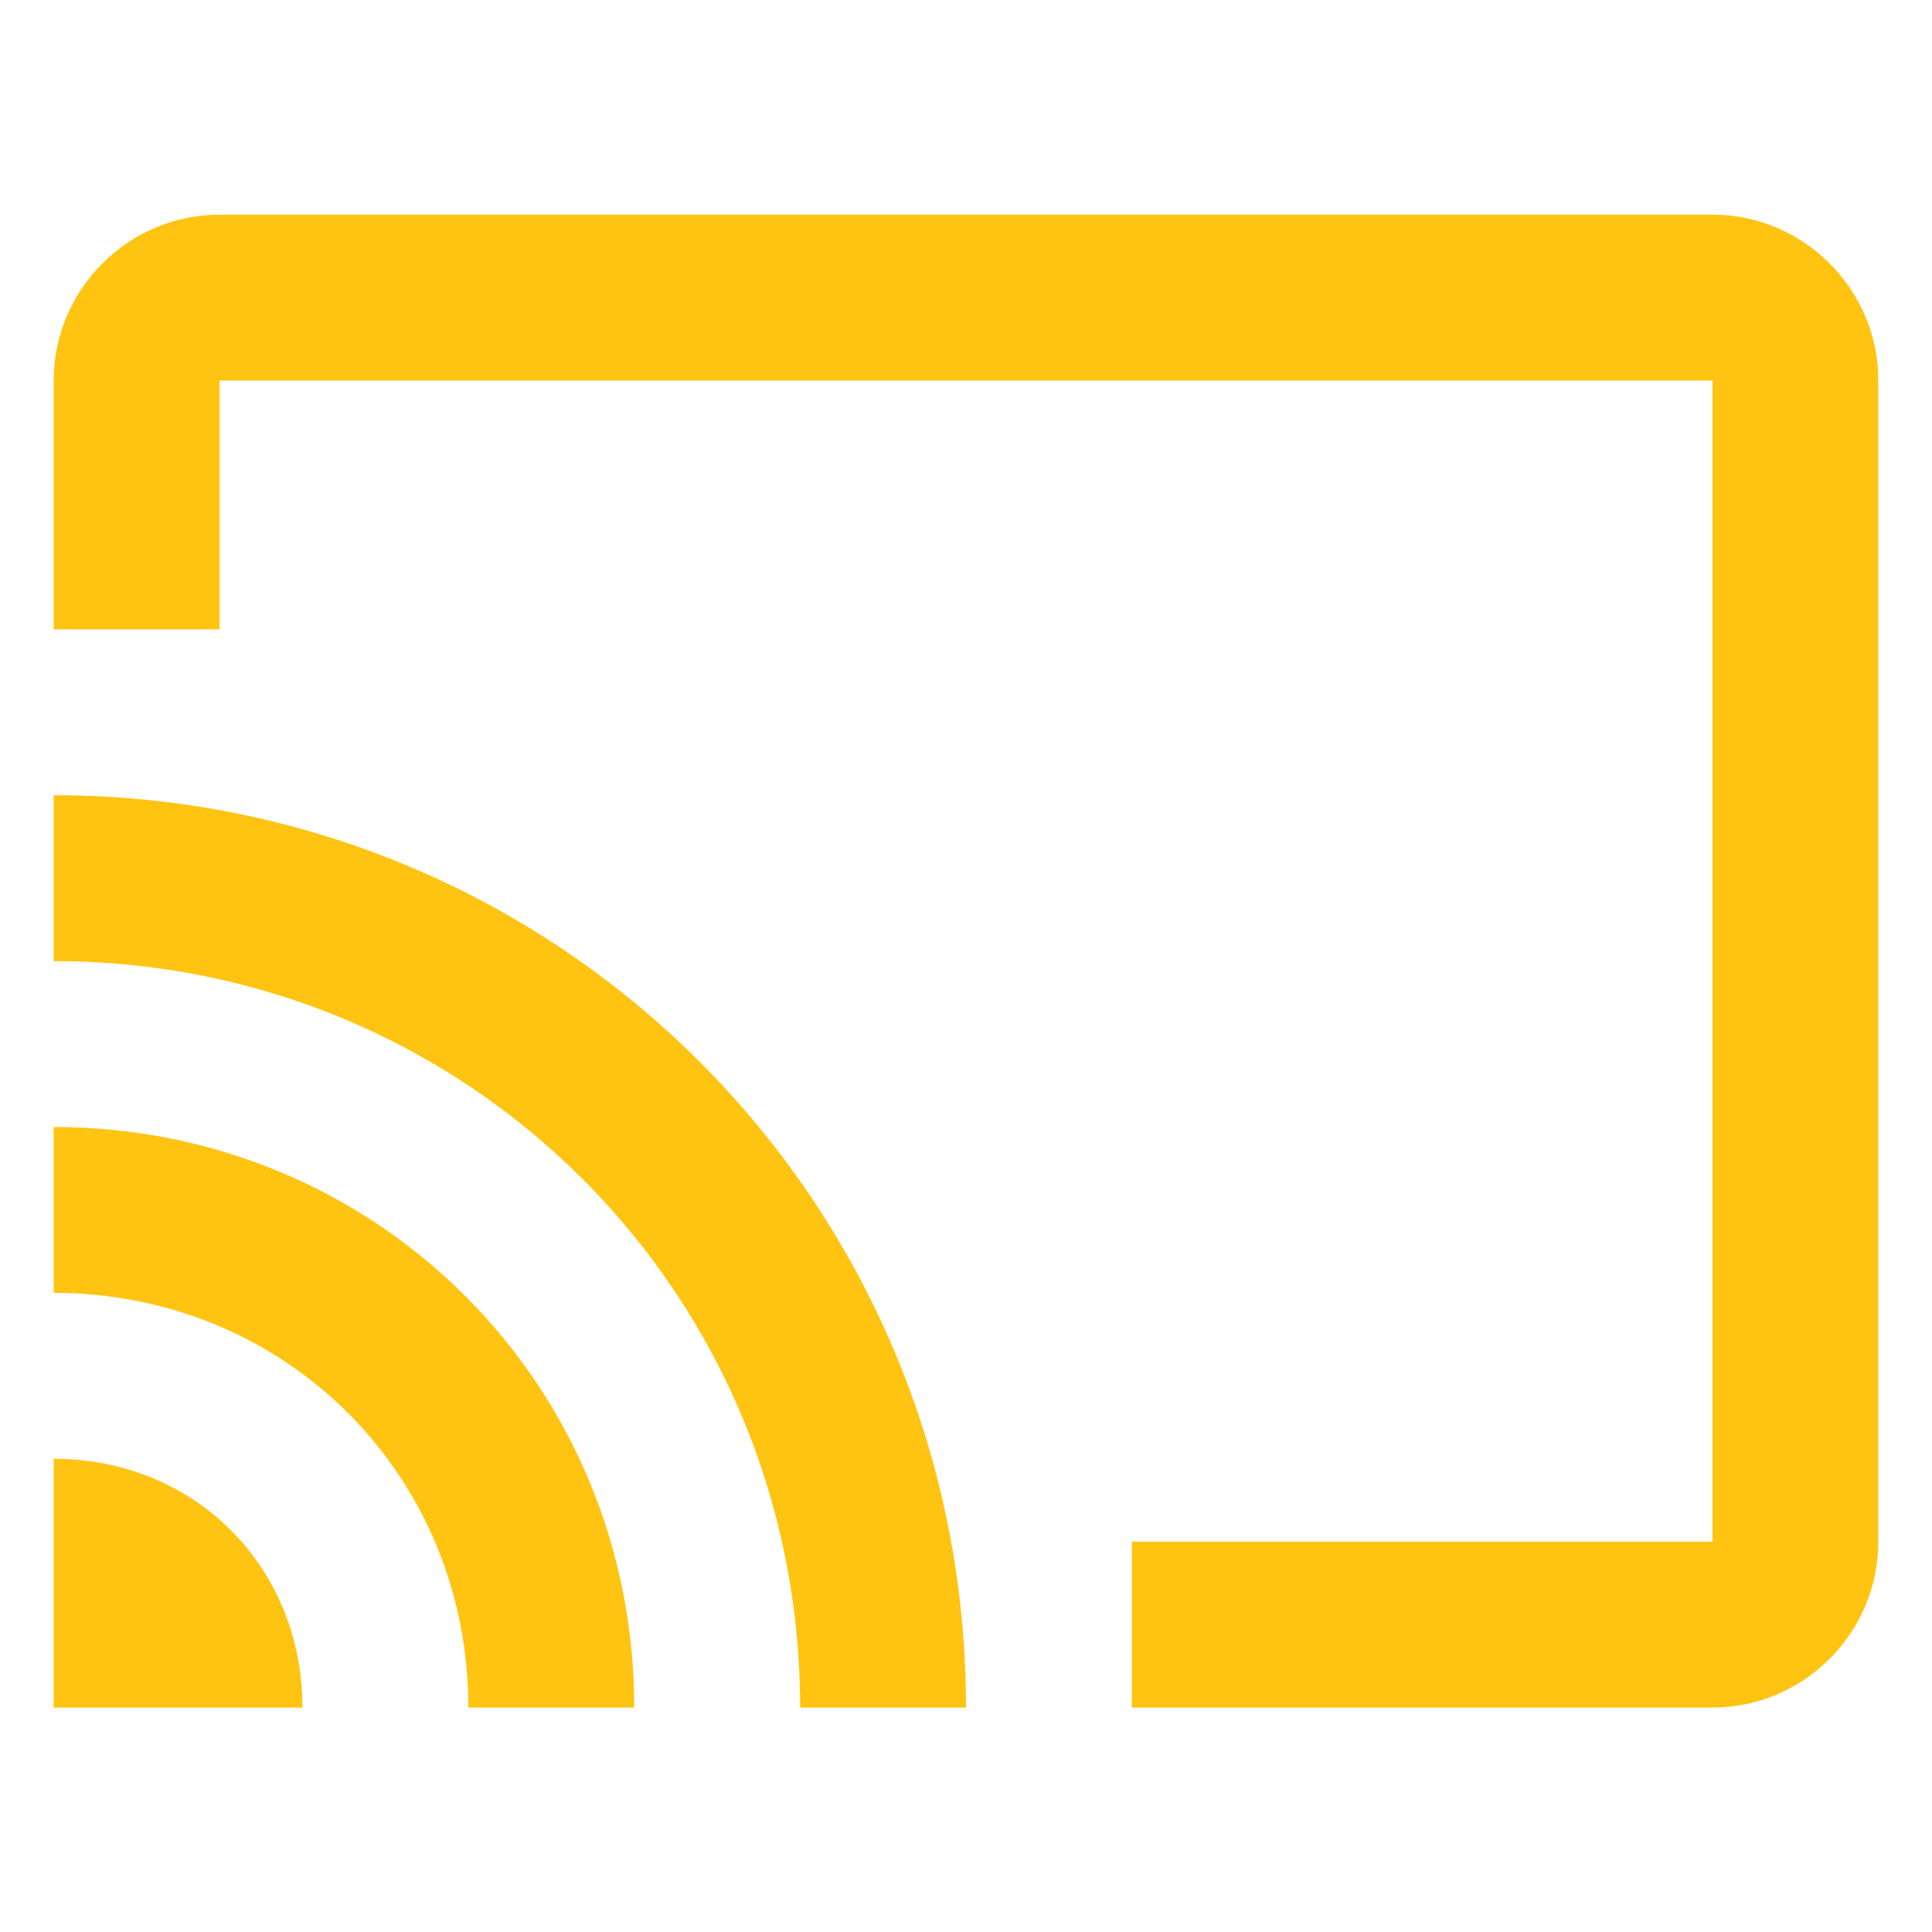
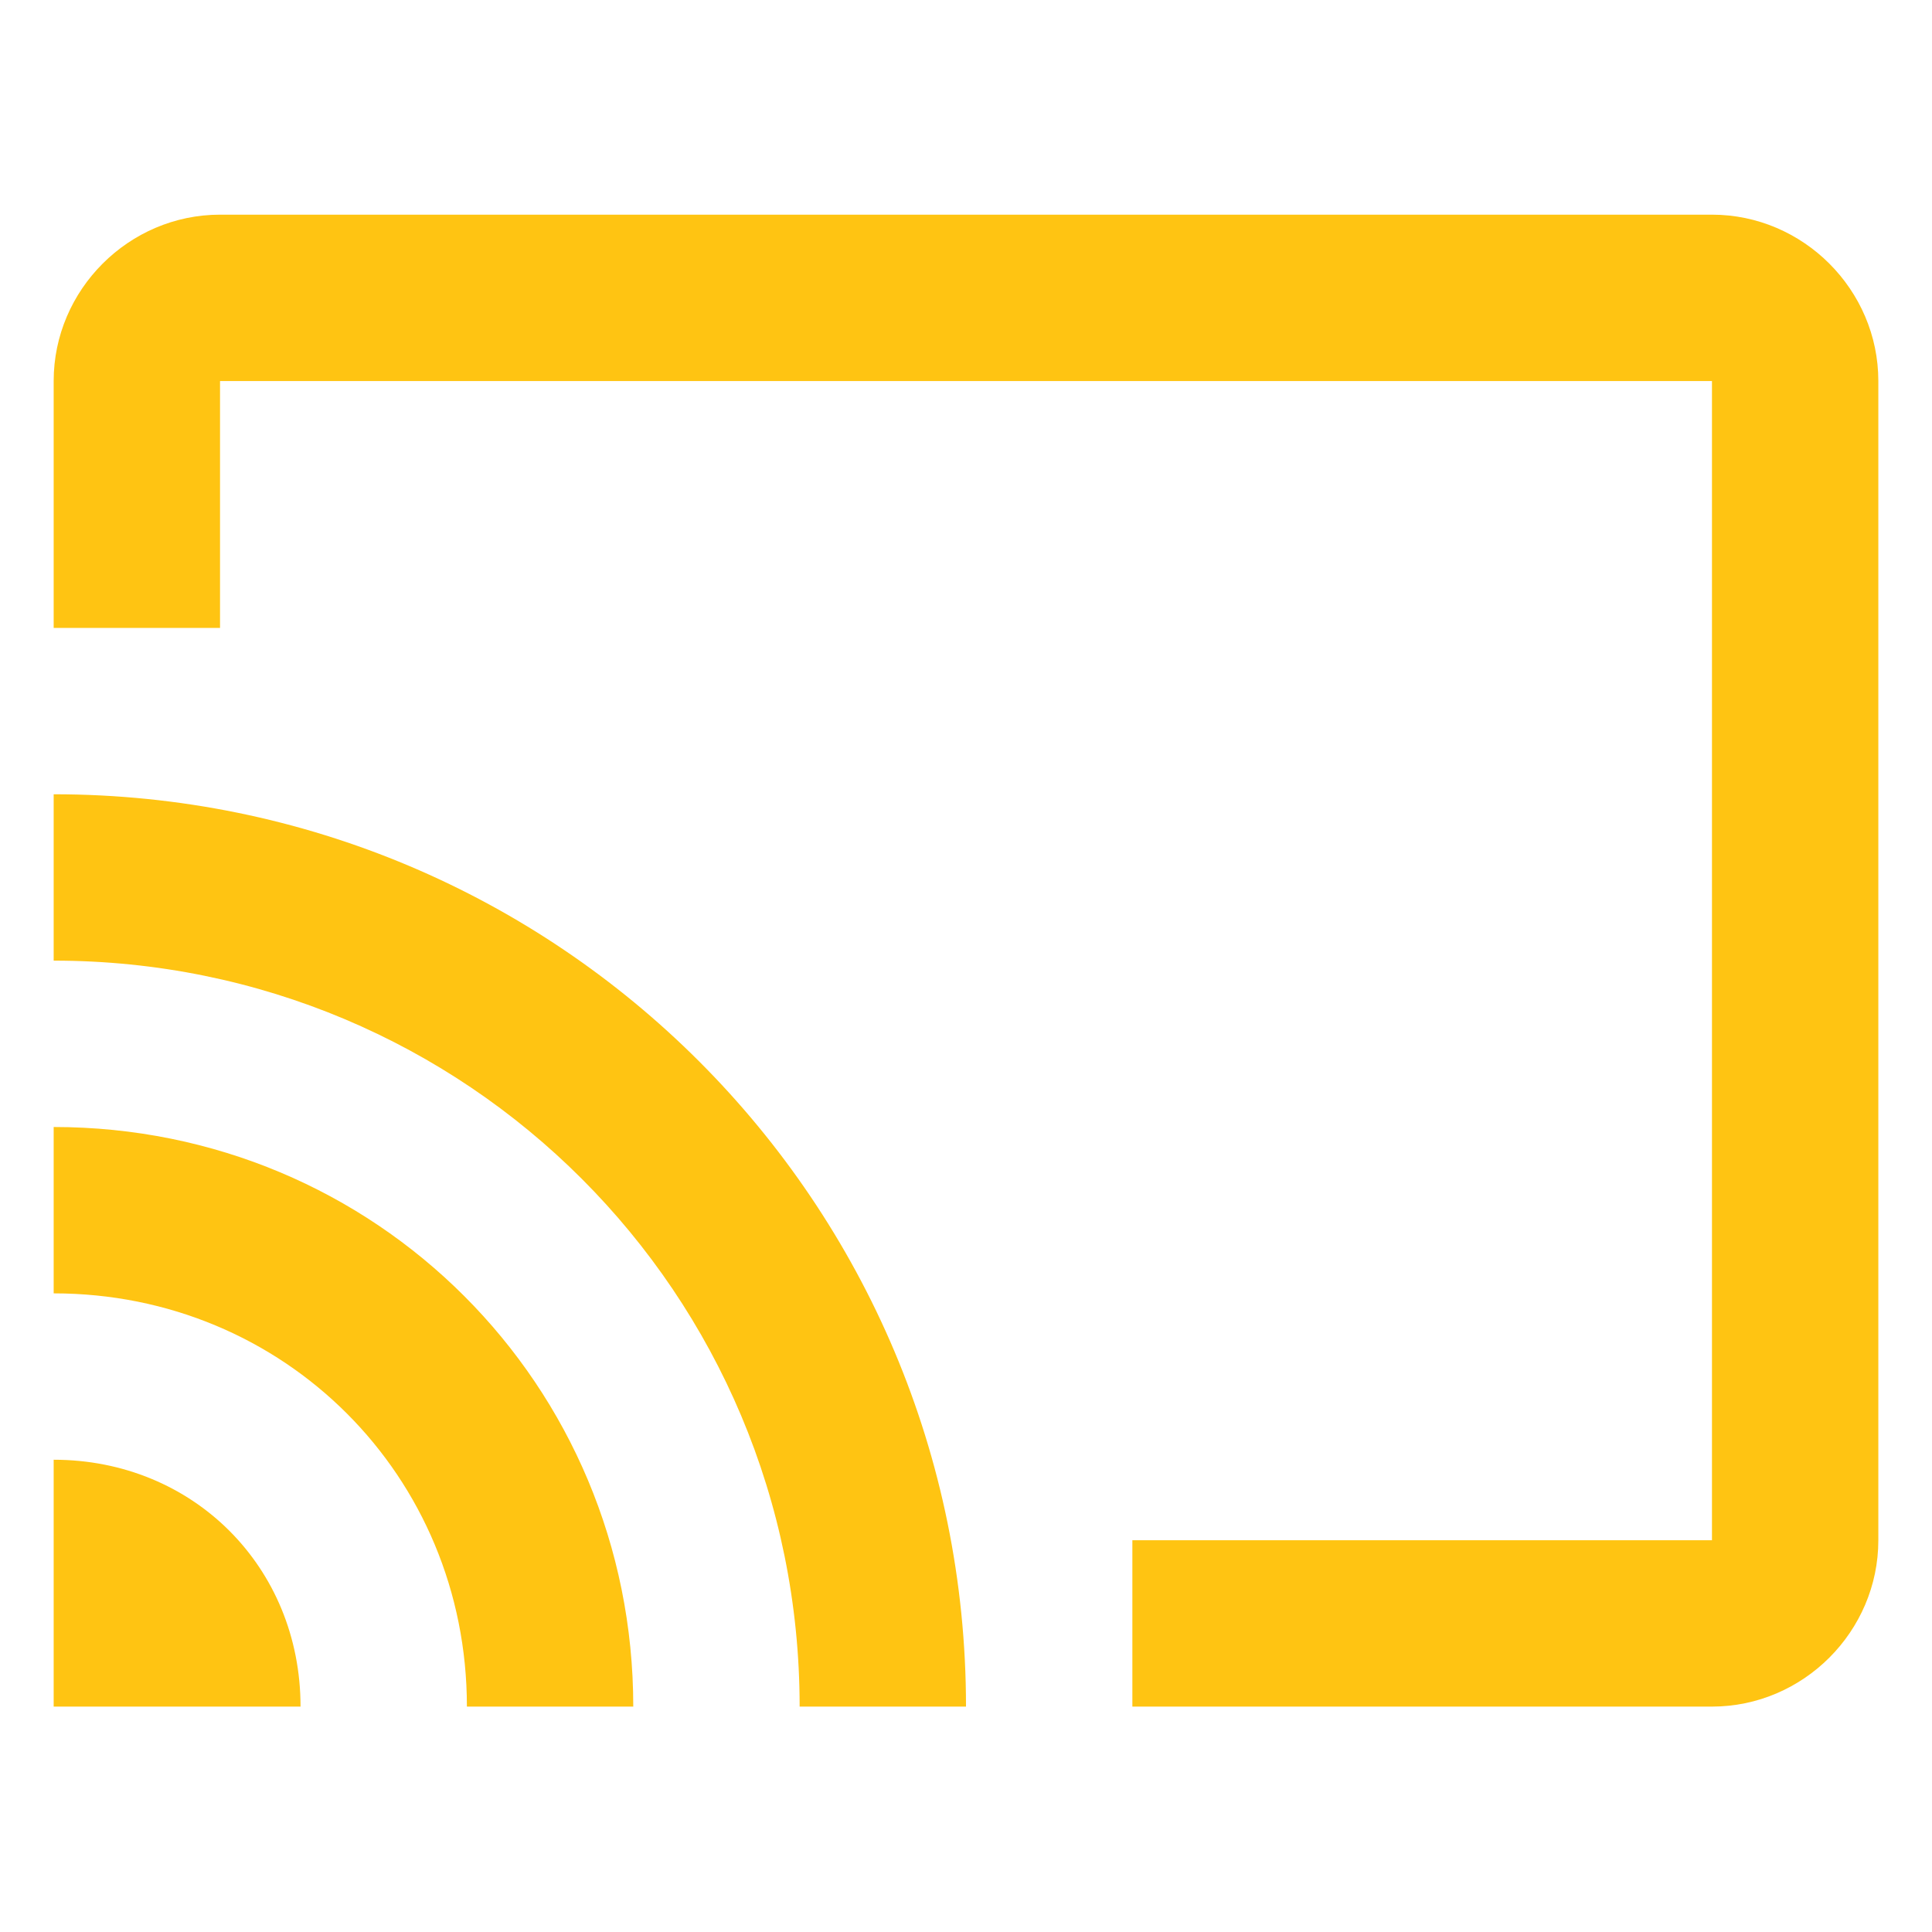
- <svg xmlns="http://www.w3.org/2000/svg" width="36px" height="36px" viewBox="0 0 36 36" version="1.1">
-   <defs />
-   <g id="Page-1" stroke="none" stroke-width="1" fill="none" fill-rule="evenodd">
-     <g id="Artboard-Copy-4" fill="#FFC412">
+ <svg xmlns="http://www.w3.org/2000/svg" version="1.1" id="Layer_1" x="0px" y="0px" width="36px" height="36px" viewBox="0 0 36 36" style="enable-background:new 0 0 36 36;" xml:space="preserve">
+   <style type="text/css">
+ 	.st0{fill:#FFC412;}
+ </style>
+   <g id="Page-1">
+     <g id="Artboard-Copy-4">
      <g id="live_streaming" transform="translate(1, 4)">
-         <g id="cast-copy-2">
+         <g id="cast-copy-2_1_">
          <g id="Event-detail-page">
            <g id="Event_during">
              <g id="Group-9">
                <g id="cast-copy-2">
-                   <path d="M30.909,0 L3.091,0 C1.391,0 0,1.391 0,3.091 L0,7.727 L3.091,7.727 L3.091,3.091 L30.909,3.091 L30.909,24.727 L20.091,24.727 L20.091,27.818 L30.909,27.818 C32.609,27.818 34,26.427 34,24.727 L34,3.091 C34,1.391 32.609,0 30.909,0 L30.909,0 L30.909,0 Z M0,23.182 L0,27.818 L4.636,27.818 C4.636,25.191 2.627,23.182 0,23.182 L0,23.182 L0,23.182 Z M0,17 L0,20.091 C4.327,20.091 7.727,23.491 7.727,27.818 L10.818,27.818 C10.818,21.791 6.027,17 0,17 L0,17 L0,17 Z M0,10.818 L0,13.909 C7.727,13.909 13.909,20.091 13.909,27.818 L17,27.818 C17,18.391 9.427,10.818 0,10.818 L0,10.818 L0,10.818 Z" id="Shape" />
+                   <path id="Shape" class="st0" d="M30.9,0H3.1C1.4,0,0,1.4,0,3.1v4.6h3.1V3.1h27.8v21.6H20.1v3.1h10.8c1.7,0,3.1-1.4,3.1-3.1          V3.1C34,1.4,32.6,0,30.9,0L30.9,0L30.9,0z M0,23.2v4.6h4.6C4.6,25.2,2.6,23.2,0,23.2L0,23.2L0,23.2z M0,17v3.1          c4.3,0,7.7,3.4,7.7,7.7h3.1C10.8,21.8,6,17,0,17L0,17L0,17z M0,10.8v3.1c7.7,0,13.9,6.2,13.9,13.9H17          C17,18.4,9.4,10.8,0,10.8L0,10.8L0,10.8z" />
                </g>
              </g>
            </g>
          </g>
        </g>
      </g>
    </g>
  </g>
</svg>
